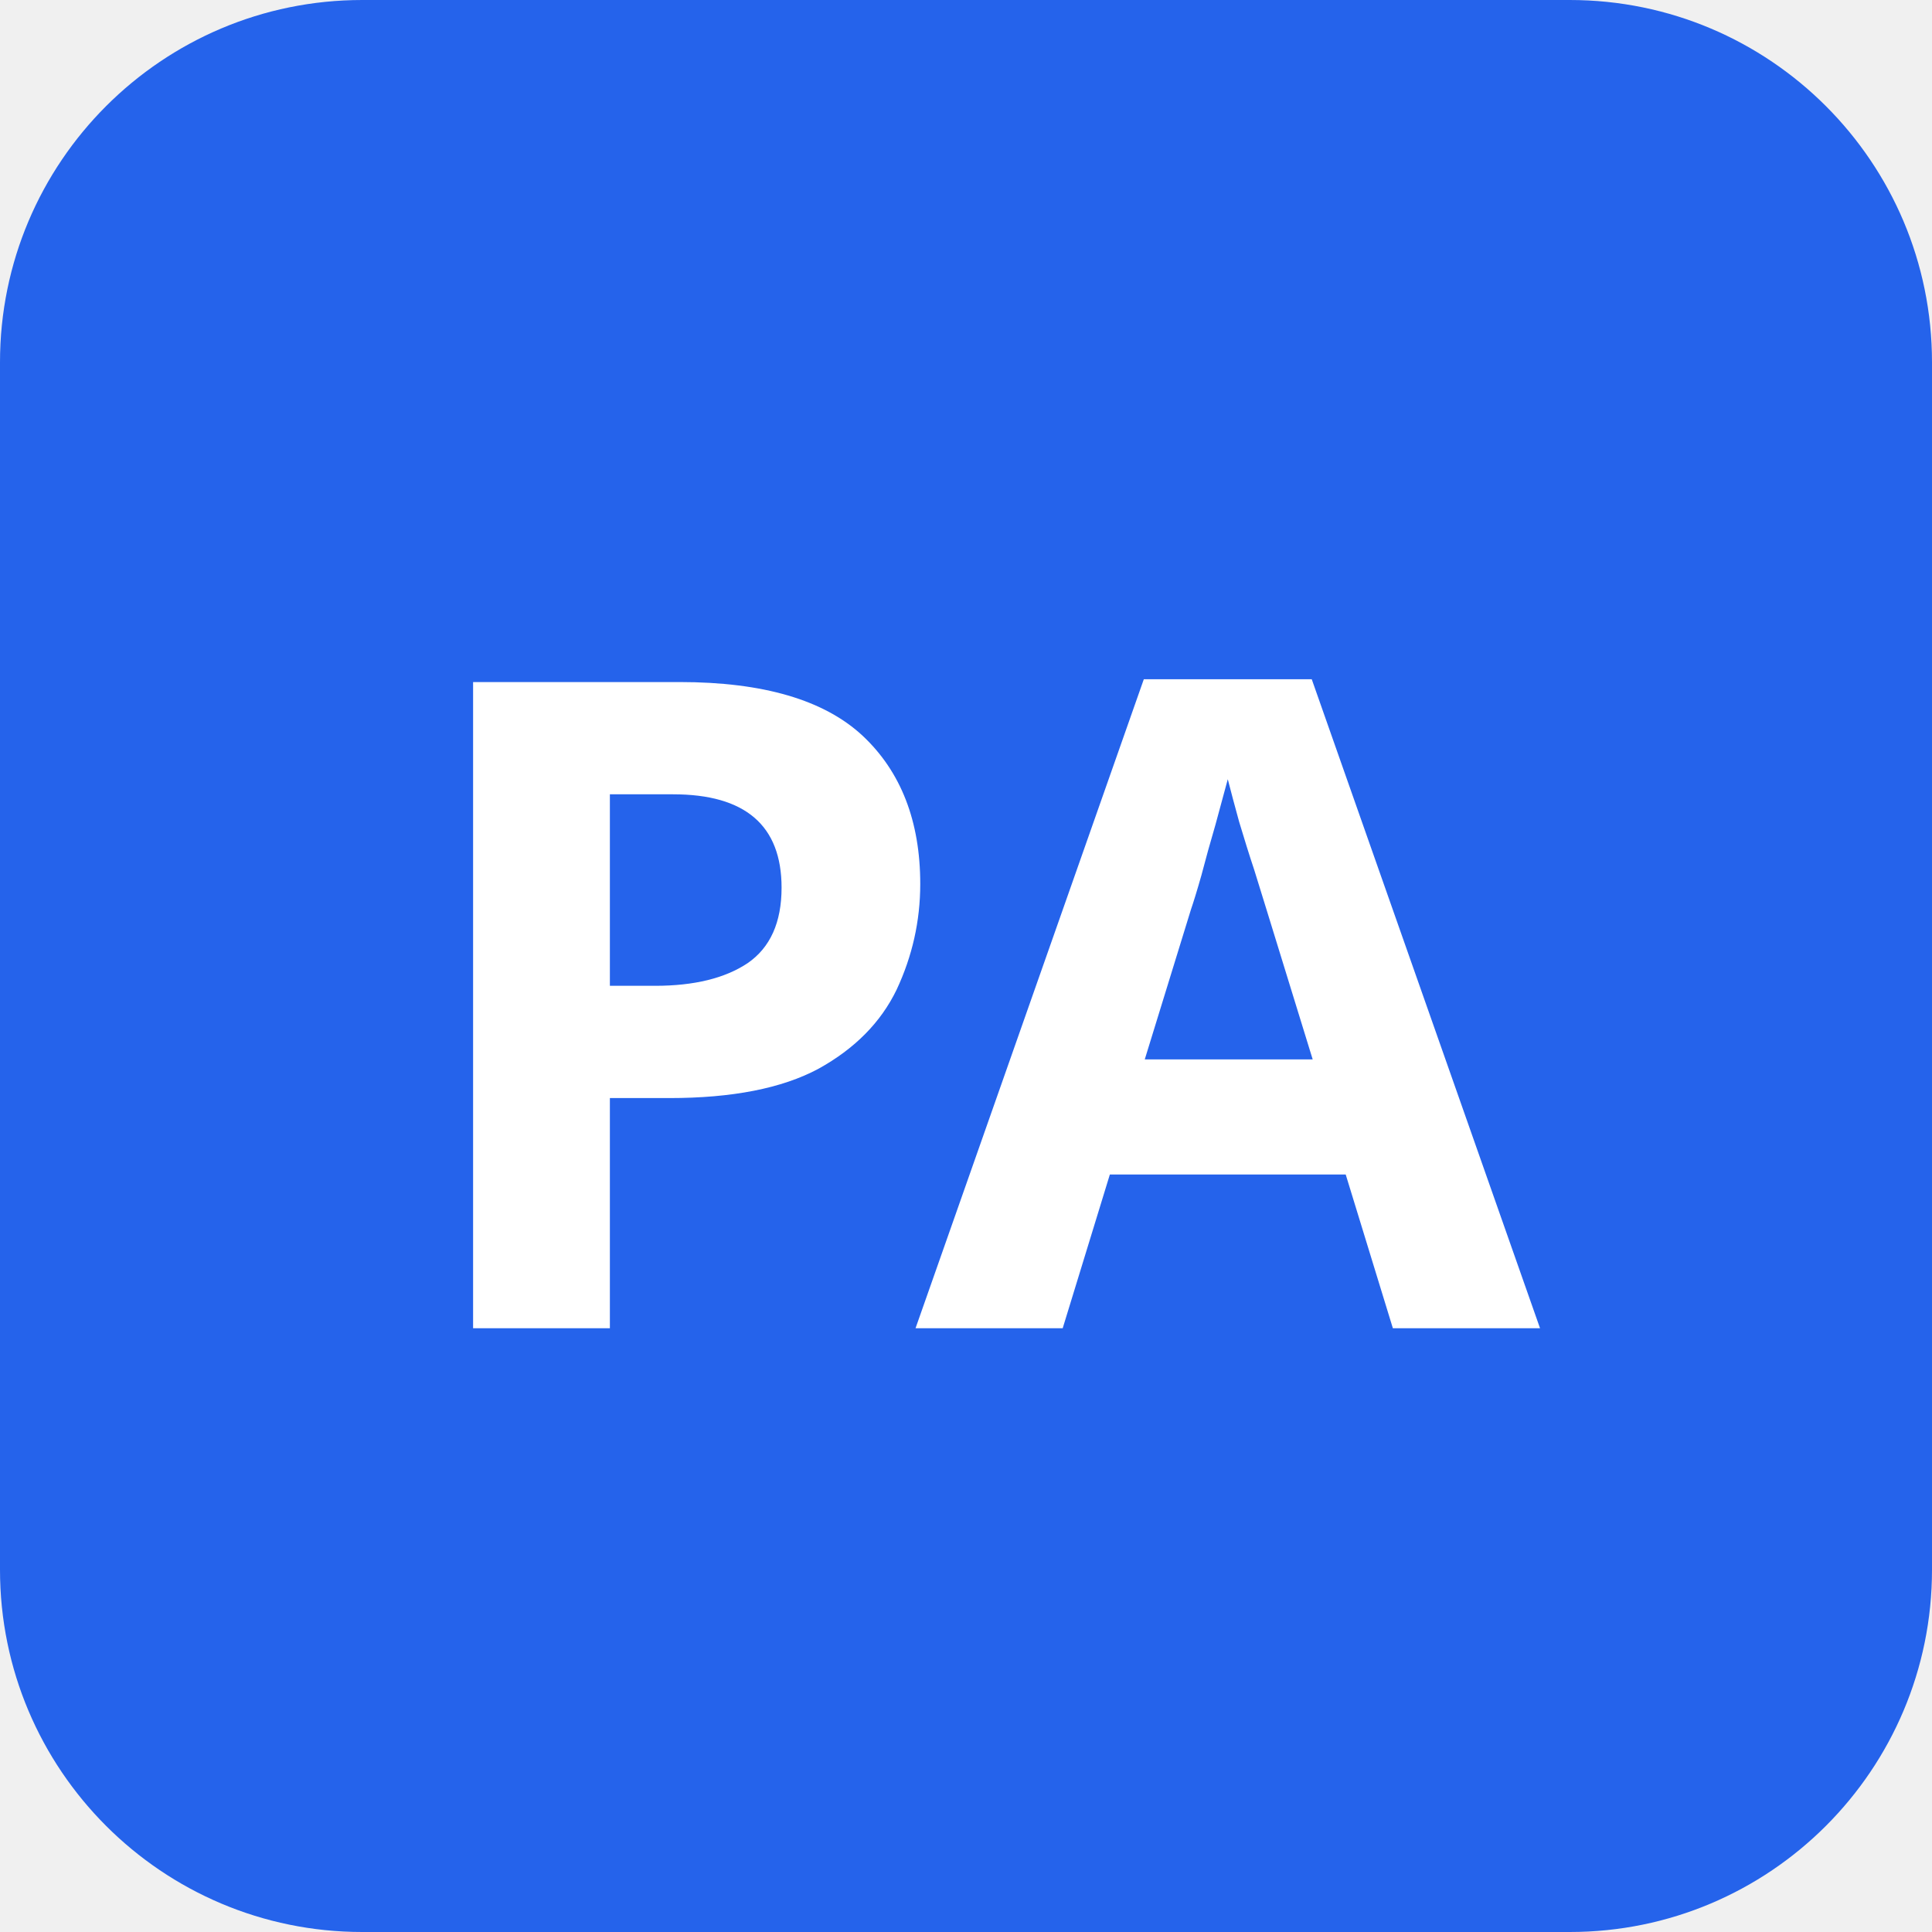
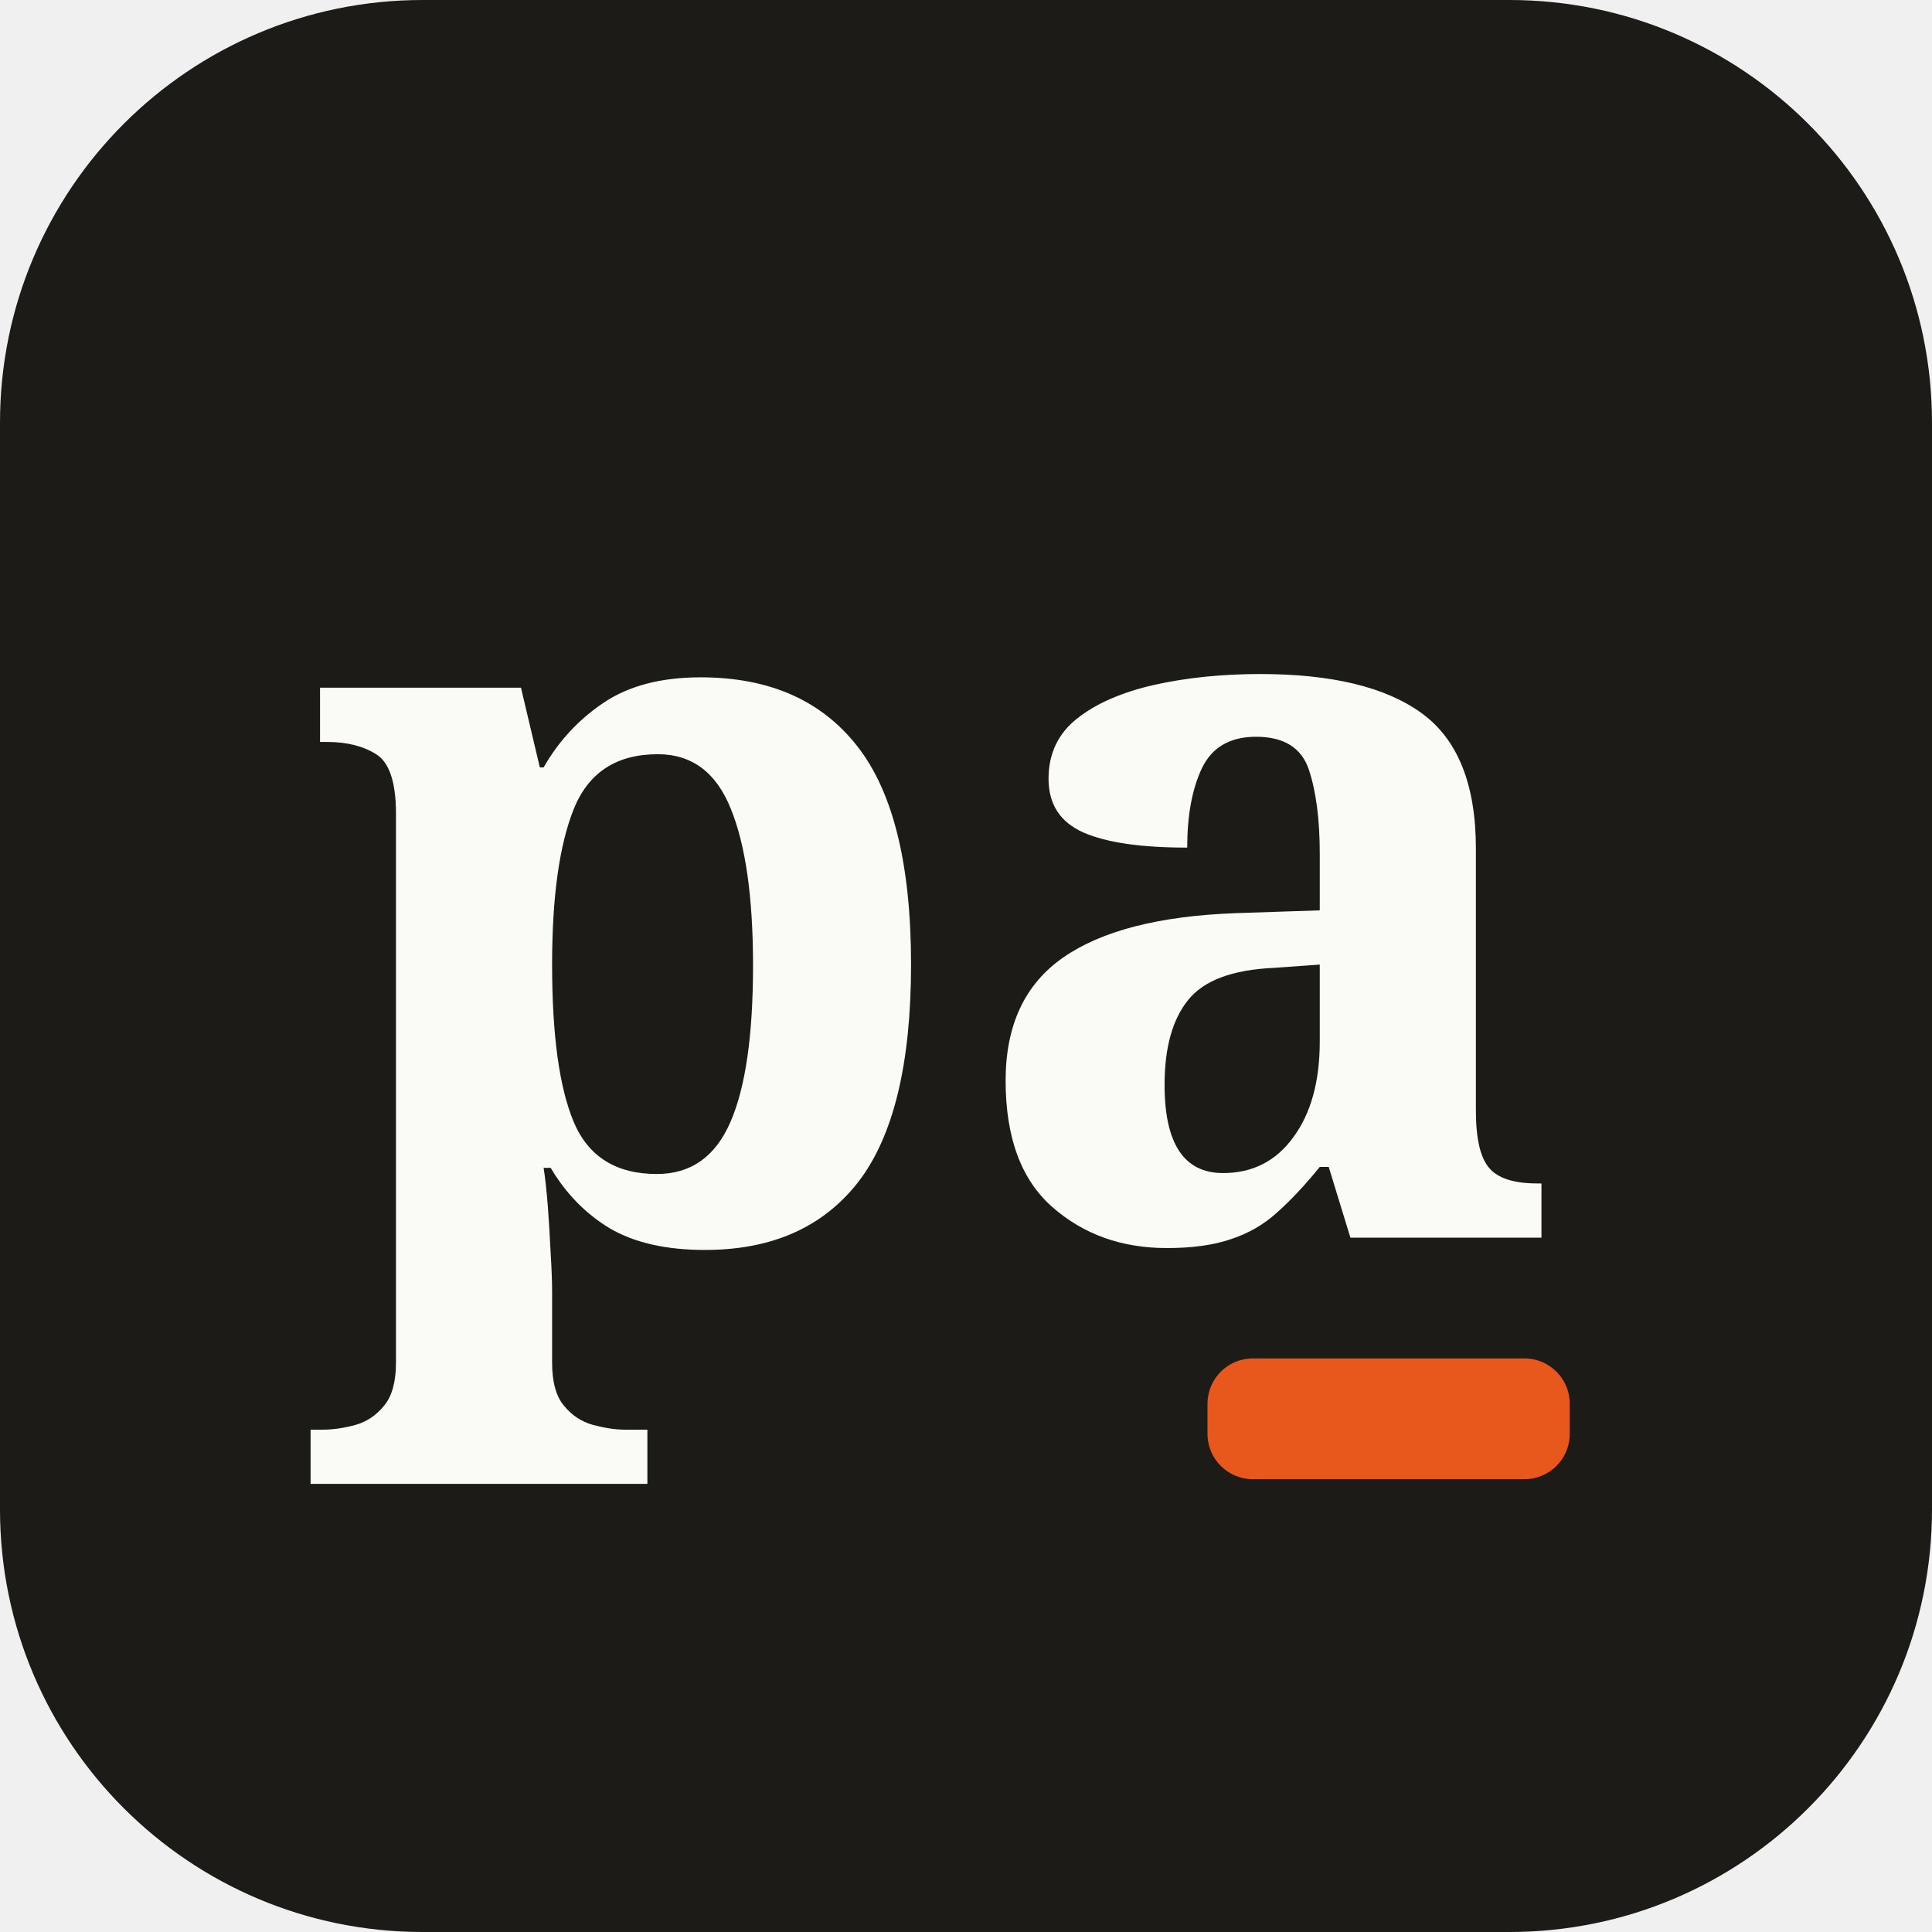
- <svg xmlns="http://www.w3.org/2000/svg" viewBox="0 0 32 32">
-   <rect width="32" height="32" rx="6" fill="#2563eb" />
-   <text x="16" y="22" font-family="system-ui, sans-serif" font-size="15" font-weight="700" fill="#fff" text-anchor="middle">PA</text>
+ <svg xmlns="http://www.w3.org/2000/svg" viewBox="0 0 64 64">
+   <rect width="64" height="64" rx="14" fill="#1C1B18" />
+   <text x="31" y="41" text-anchor="middle" font-family="Georgia,'Source Serif 4',serif" font-weight="700" font-size="34" fill="#FAFAF7">pa</text>
+   <rect x="40" y="45" width="12" height="4" rx="1.5" fill="#E8571C" />
</svg>
